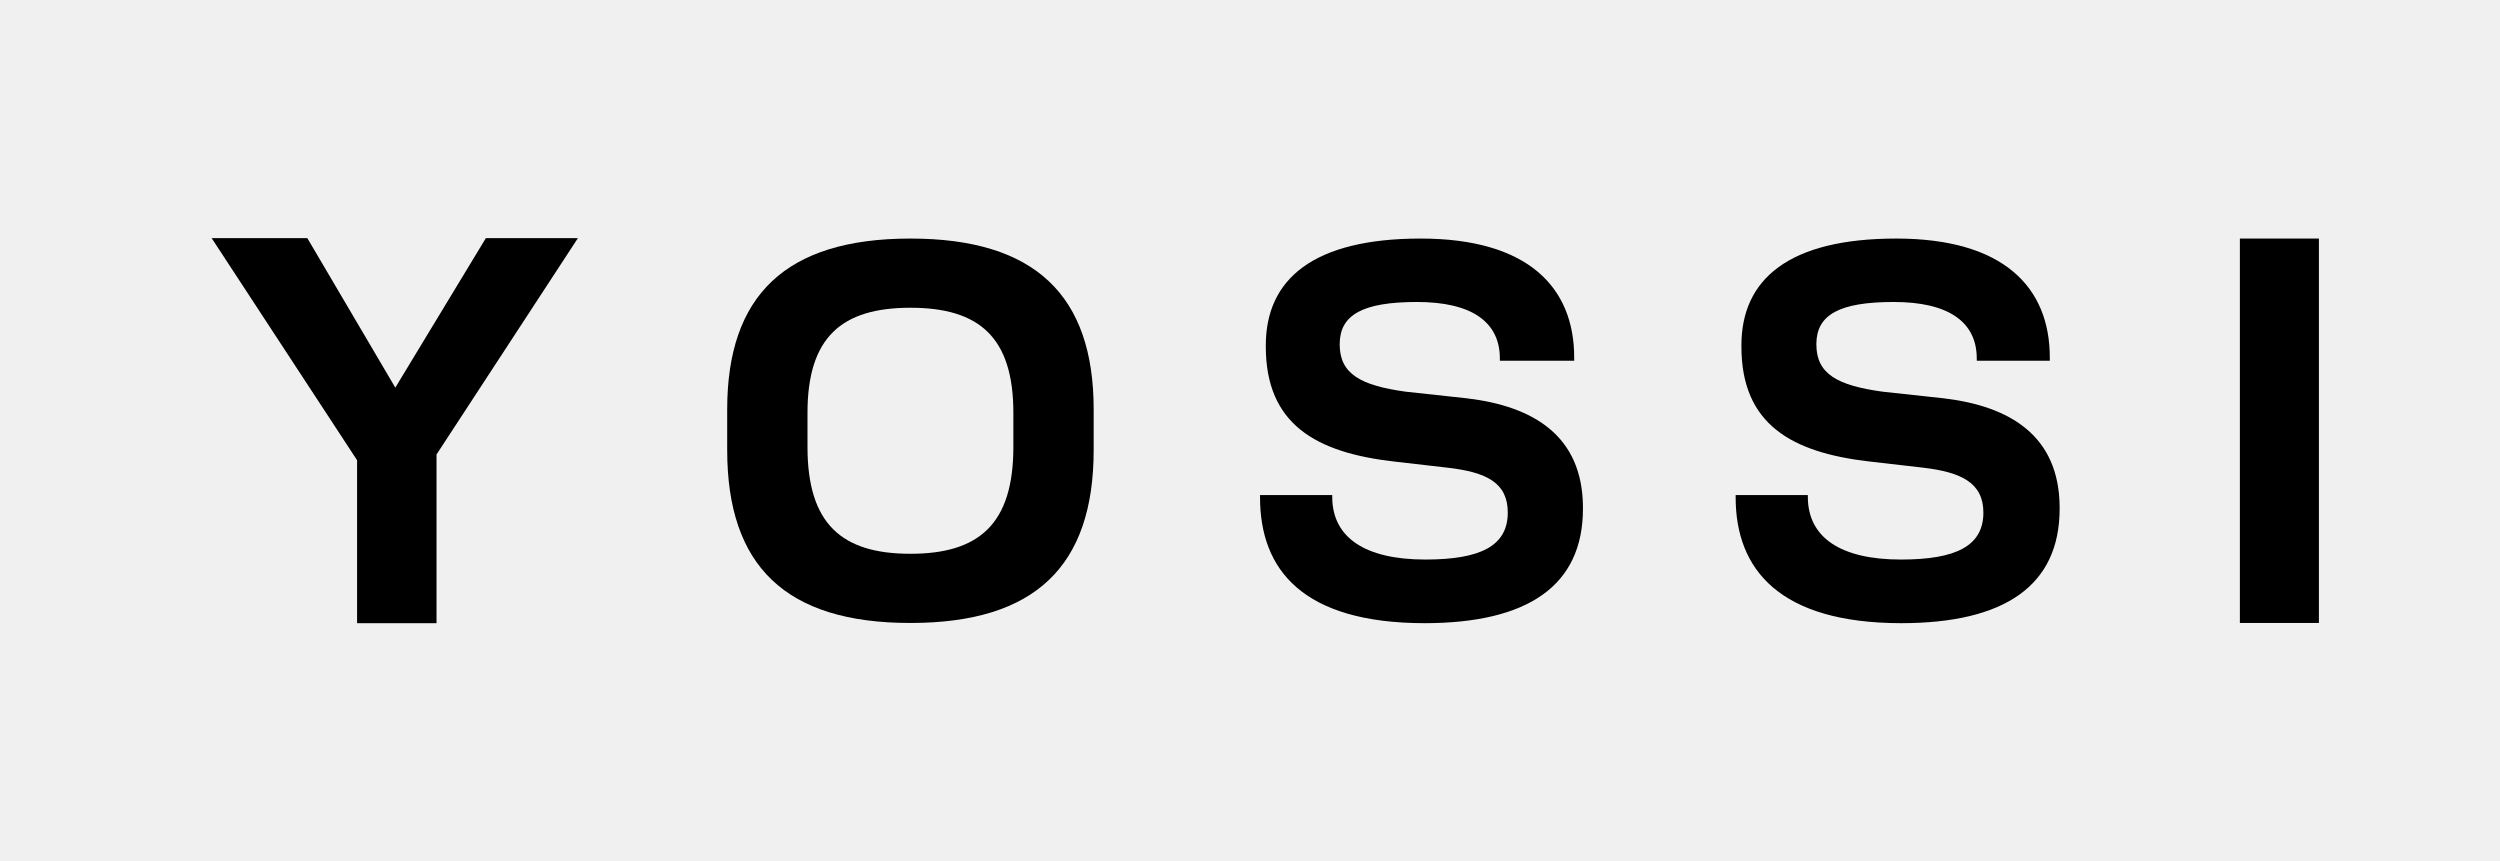
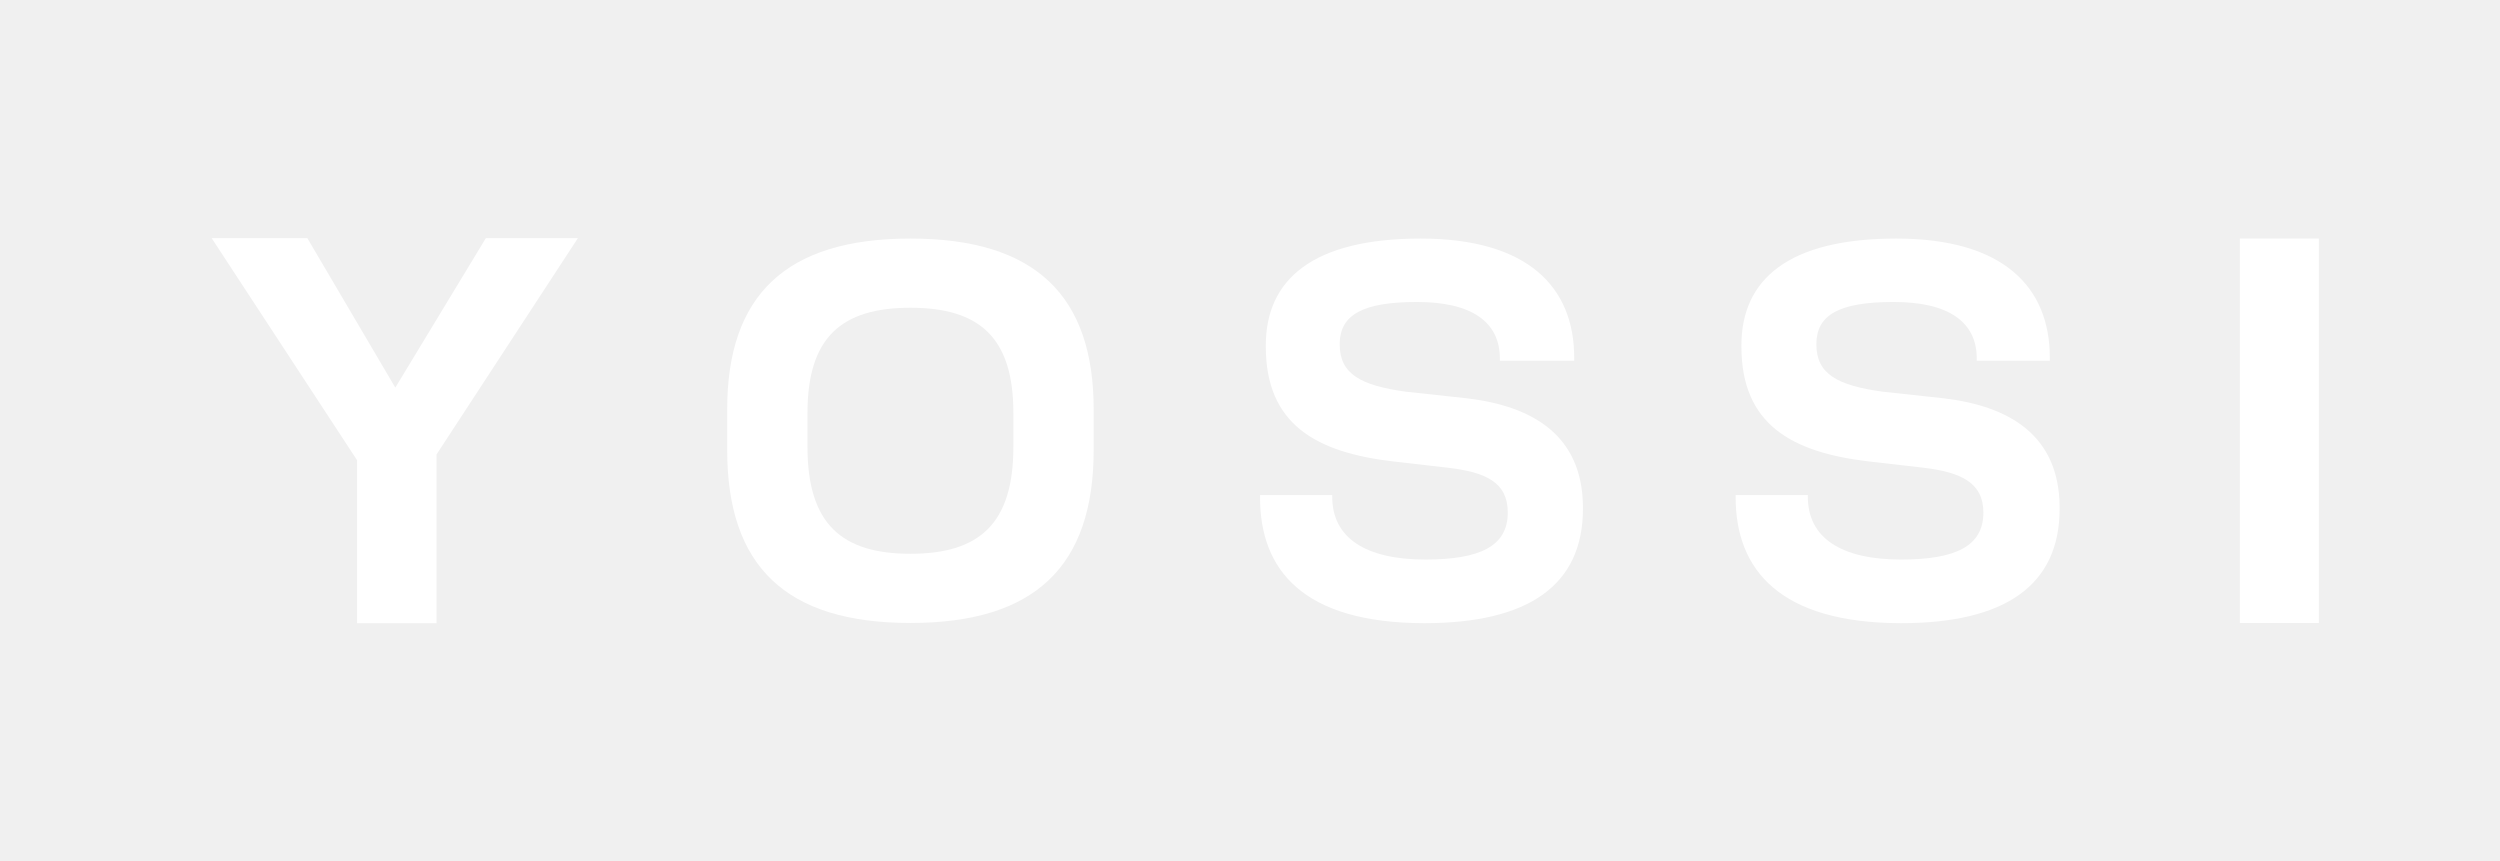
- <svg xmlns="http://www.w3.org/2000/svg" id="Layer_1" data-name="Layer 1" viewBox="0 0 117.06 40.28">
+ <svg xmlns="http://www.w3.org/2000/svg" id="Layer_1" data-name="Layer 1" fill="#FFFFFF" viewBox="0 0 117.06 40.28">
  <path d="M27.06,11.15,20.44,21.28v7.9H16.72V21.55L9.91,11.15h4.48l4.12,7,4.24-7Z" />
  <path d="M34.05,21.07v-1.9c0-5.34,2.74-8,8.58-8s8.58,2.66,8.58,8v1.9c0,5.44-2.74,8.1-8.58,8.1S34.05,26.51,34.05,21.07Zm13.4-.14v-1.6c0-3.55-1.61-4.92-4.82-4.92s-4.82,1.37-4.82,4.92v1.6c0,3.61,1.61,5,4.82,5S47.45,24.54,47.45,20.93Z" />
  <path d="M59,23.29v-.11h3.38v.08c0,1.92,1.55,2.94,4.36,2.94,2.57,0,3.86-.63,3.86-2.2V24c0-1.4-1-1.89-2.81-2.1l-2.52-.29c-3.65-.42-6-1.74-6-5.38v-.06c0-3.09,2.21-5,7.25-5s7.19,2.29,7.19,5.57v.15H70.23v-.1c0-1.73-1.34-2.65-3.88-2.65s-3.6.6-3.62,1.94v.05c0,1.39,1,1.92,3.09,2.21l2.86.31c3.13.37,5.41,1.76,5.44,5.07v.1c0,3.6-2.57,5.36-7.43,5.36C61,29.17,59,26.68,59,23.29Z" />
  <path d="M104.88,29.17v-18h3.7v18Z" />
  <path d="M81.27,23.29v-.11h3.38v.08c0,1.92,1.55,2.94,4.36,2.94,2.57,0,3.86-.63,3.86-2.2V24c0-1.4-1.05-1.89-2.81-2.1l-2.52-.29c-3.65-.42-6-1.74-6-5.38v-.06c0-3.09,2.21-5,7.25-5s7.19,2.29,7.19,5.57v.15H92.56v-.1c0-1.73-1.34-2.65-3.89-2.65s-3.6.6-3.62,1.94v.05c0,1.39,1,1.92,3.1,2.21l2.86.31c3.12.37,5.4,1.76,5.43,5.07v.1c0,3.6-2.57,5.36-7.43,5.36C83.34,29.17,81.27,26.68,81.27,23.29Z" />
</svg>
